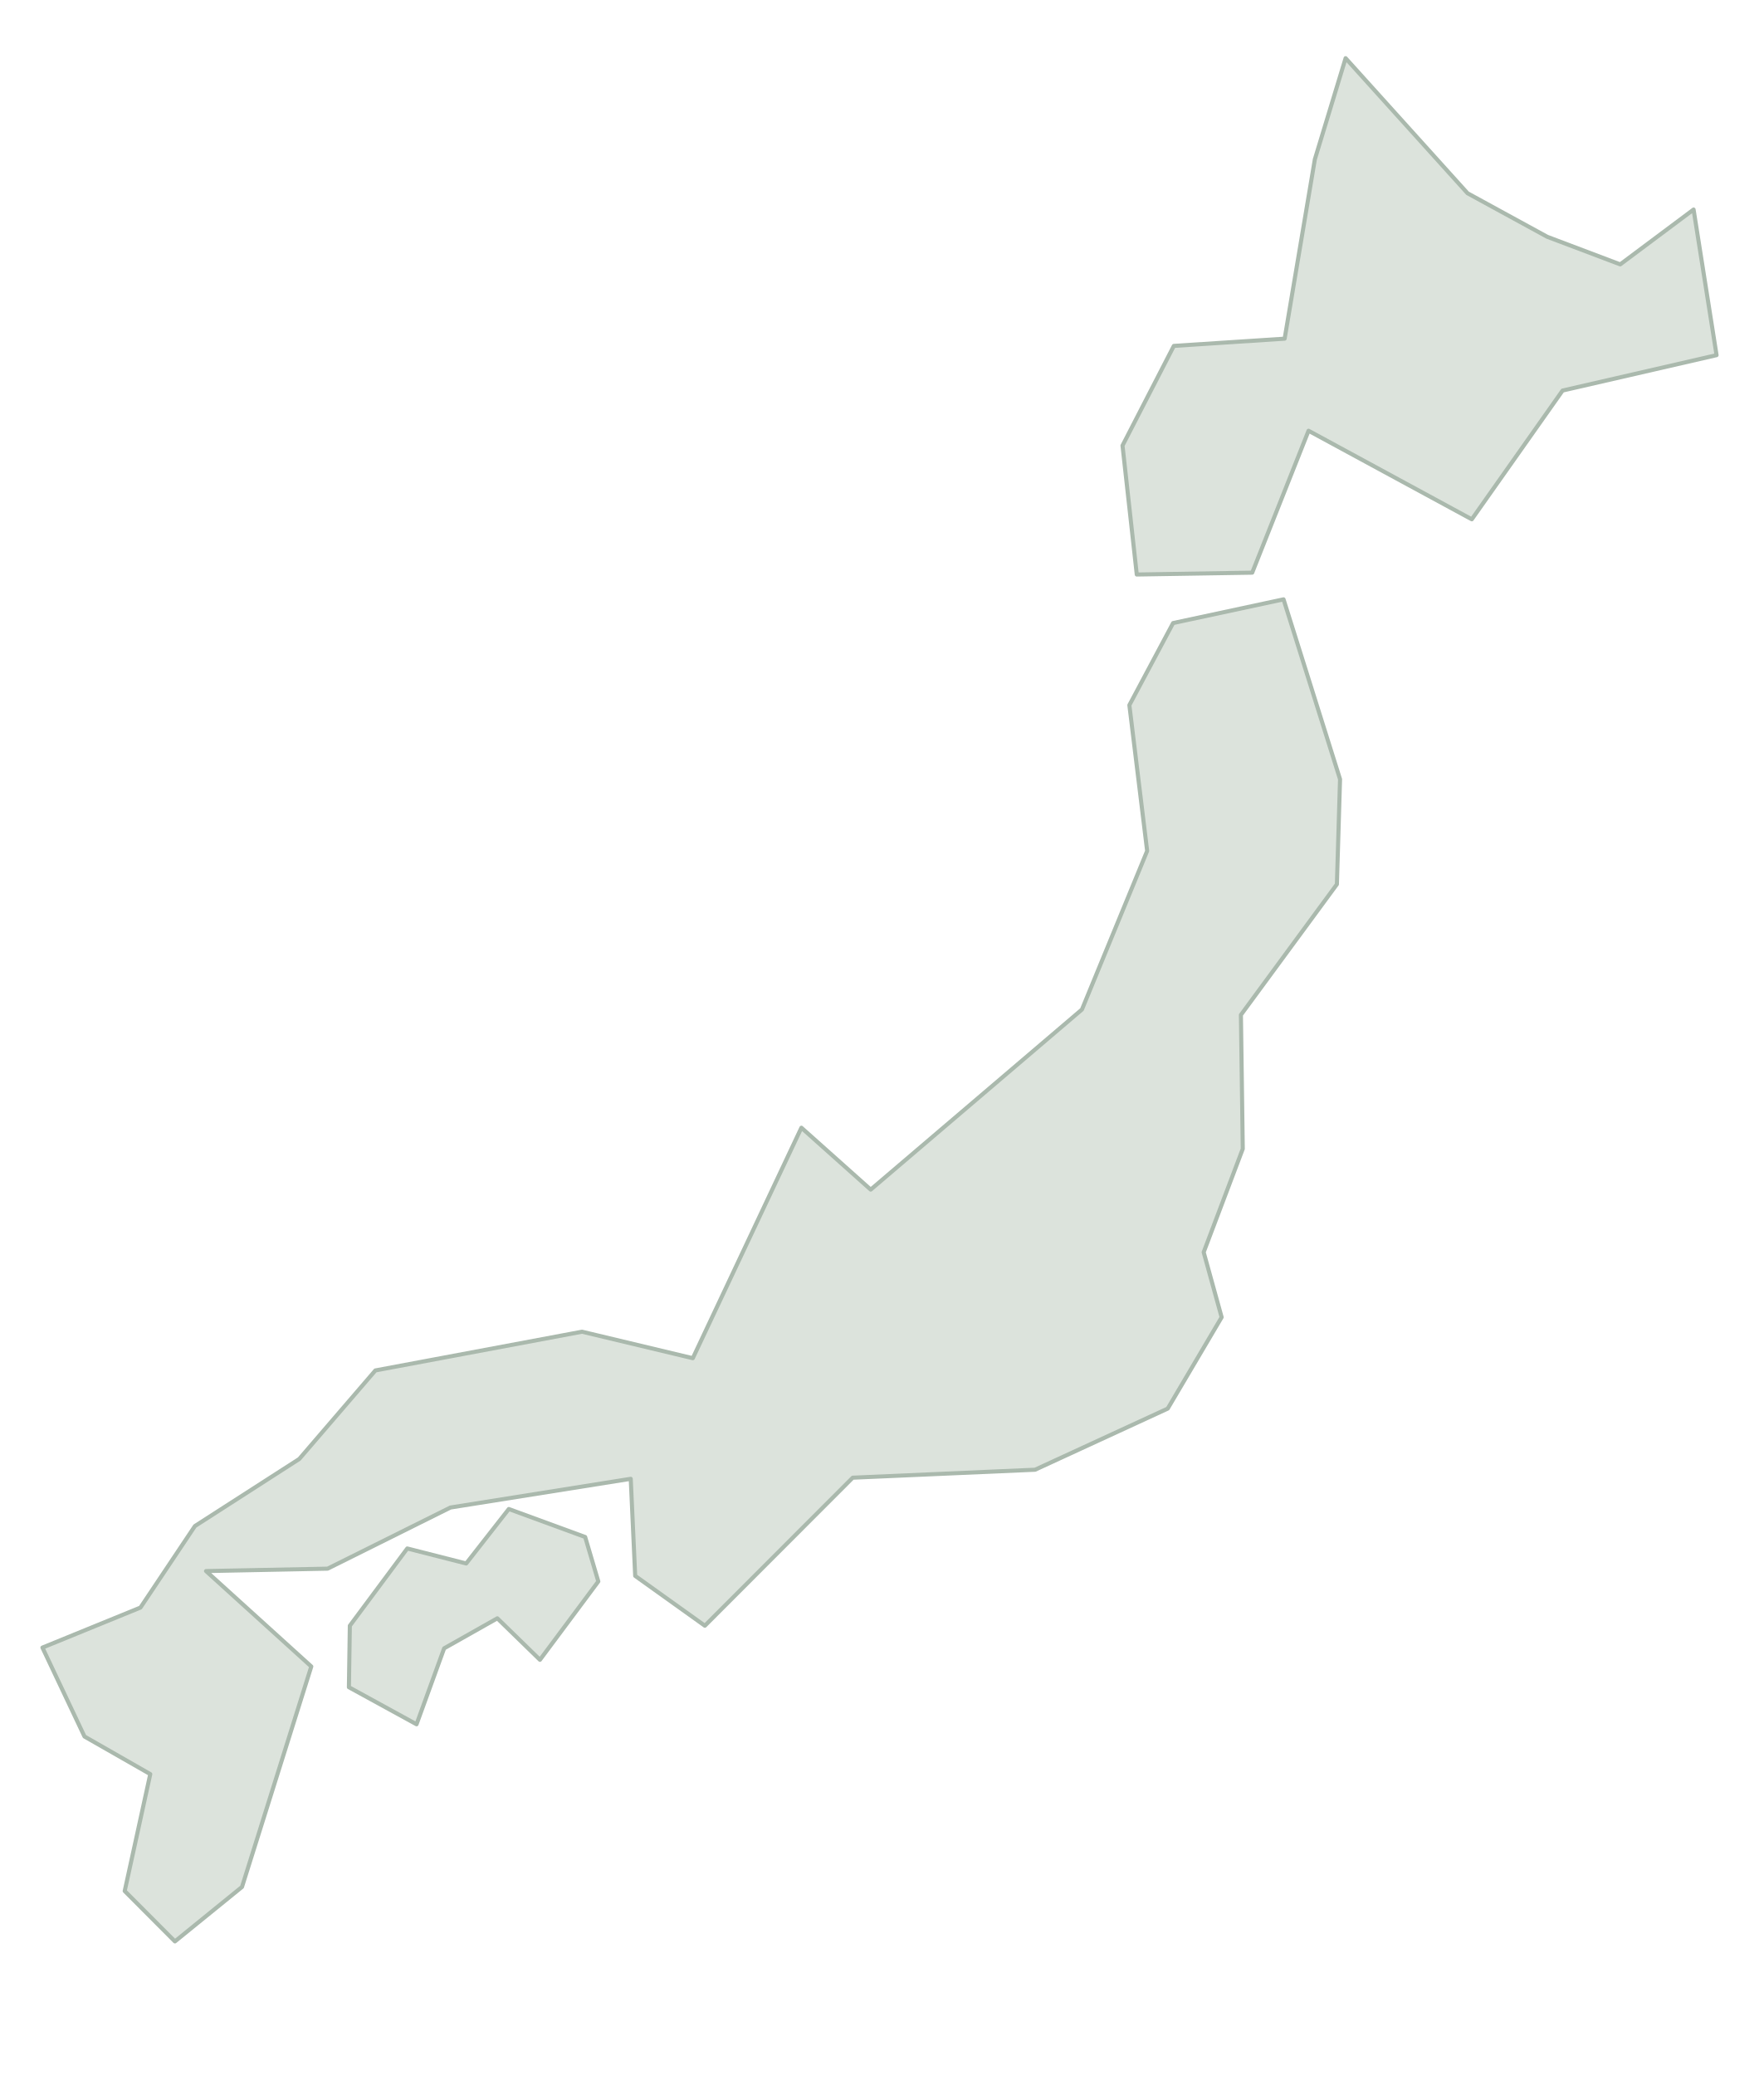
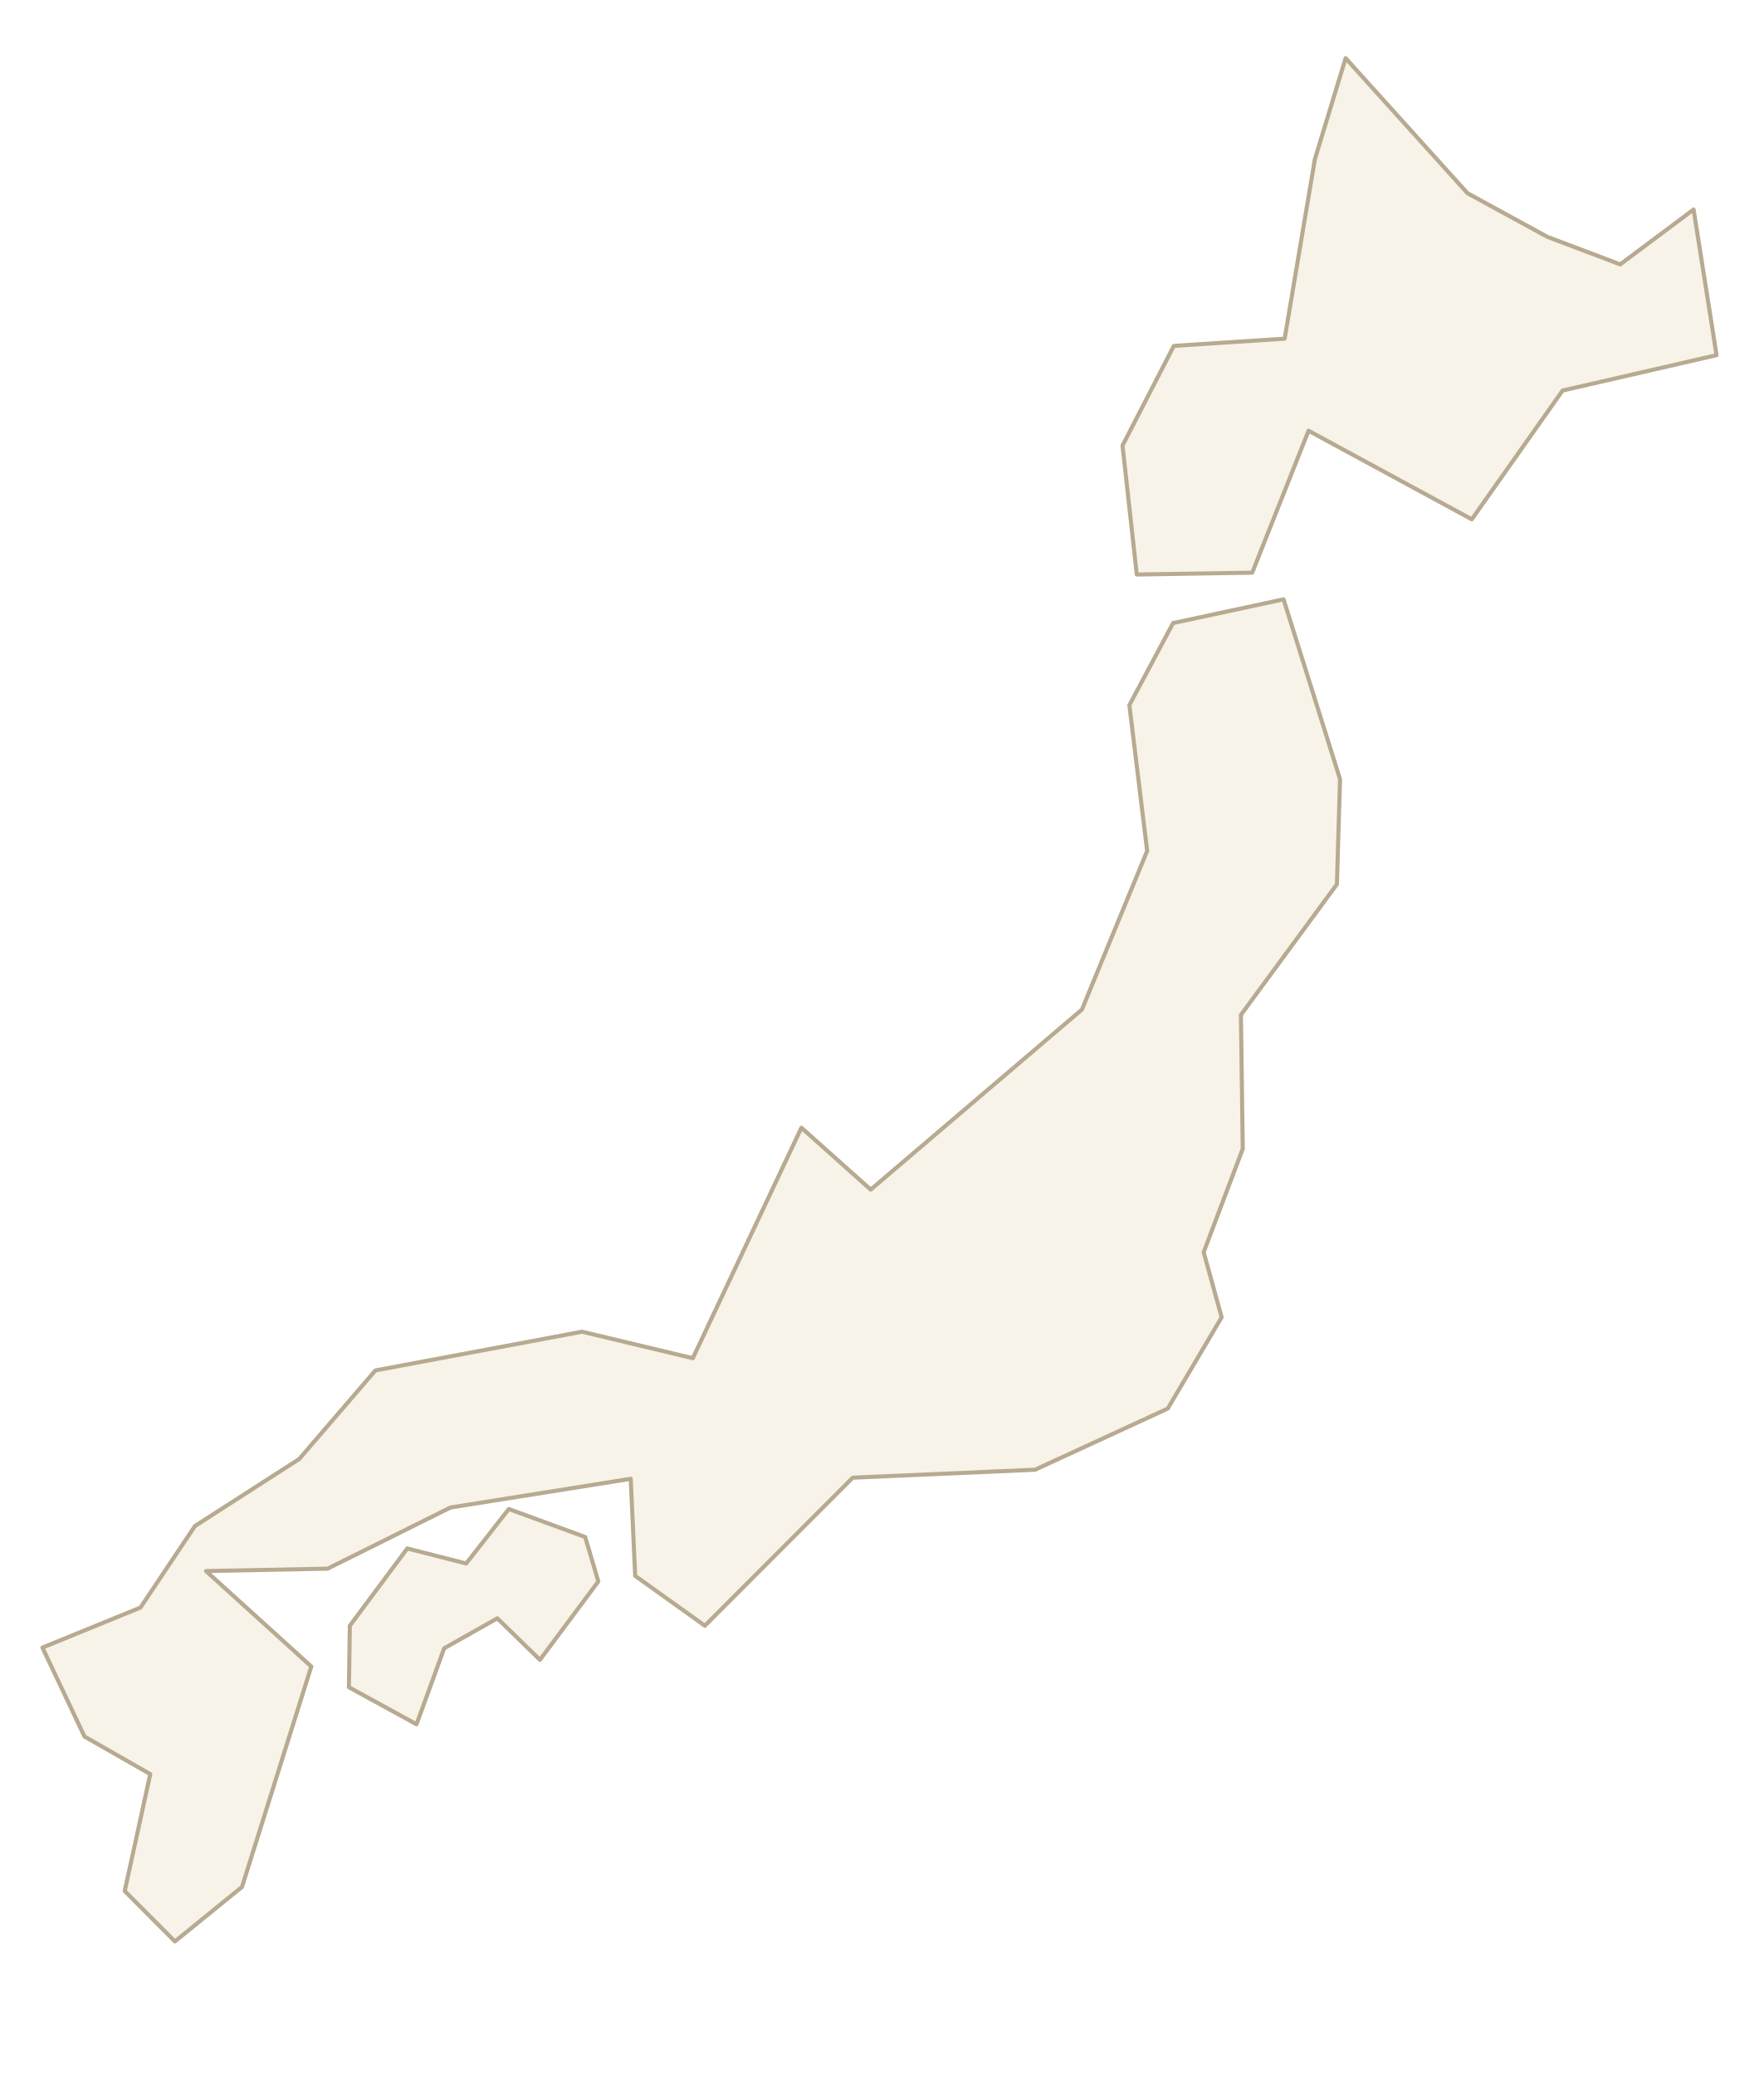
<svg xmlns="http://www.w3.org/2000/svg" viewBox="0 0 952 1120" role="img" aria-labelledby="title desc">
-   <g fill="#dce3dc" stroke="#aab9ad" stroke-width="2.2" stroke-linejoin="round">
+   <g fill="#f7f3e9" stroke="#b7aa90" stroke-width="2.2" stroke-linejoin="round">
    <path d="M721.5,477.3L669.7,547.8L670.7,620.1L649.6,675.9L659.3,711.0L630.2,760.3L558.6,793.3L460.2,797.6L380.4,877.5L342.8,850.6L340.4,798.2L243.1,813.7L176.8,846.7L111.2,848.0L168.0,899.5L130.6,1018.5L94.4,1047.9L67.3,1020.7L81.1,957.6L45.6,937.3L22.9,889.3L75.8,867.7L105.2,823.7L161.5,787.5L202.6,739.7L314.1,718.8L373.9,733.1L432.5,608.7L469.9,642.1L552.0,572.1L583.9,544.9L619.1,459.3L609.5,380.6L633.1,336.3L692.7,323.5L723.2,420.6L721.5,477.3Z" />
    <path d="M874.4,142.7L914.0,113.1L926.4,191.7L843.3,210.8L794.3,280.3L706.2,232.5L675.8,309.1L613.5,310.1L605.8,240.5L633.5,186.7L693.3,182.8L709.6,86.0L726.2,31.4L792.0,104.3L835.0,127.8L874.4,142.7Z" />
    <path d="M188.8,877.5L219.8,835.8L251.6,843.9L274.6,814.5L315.8,829.6L322.9,853.6L291.4,895.9L268.4,873.5L239.7,889.7L224.8,930.7L188.3,910.7L188.8,877.5Z" />
  </g>
</svg>
